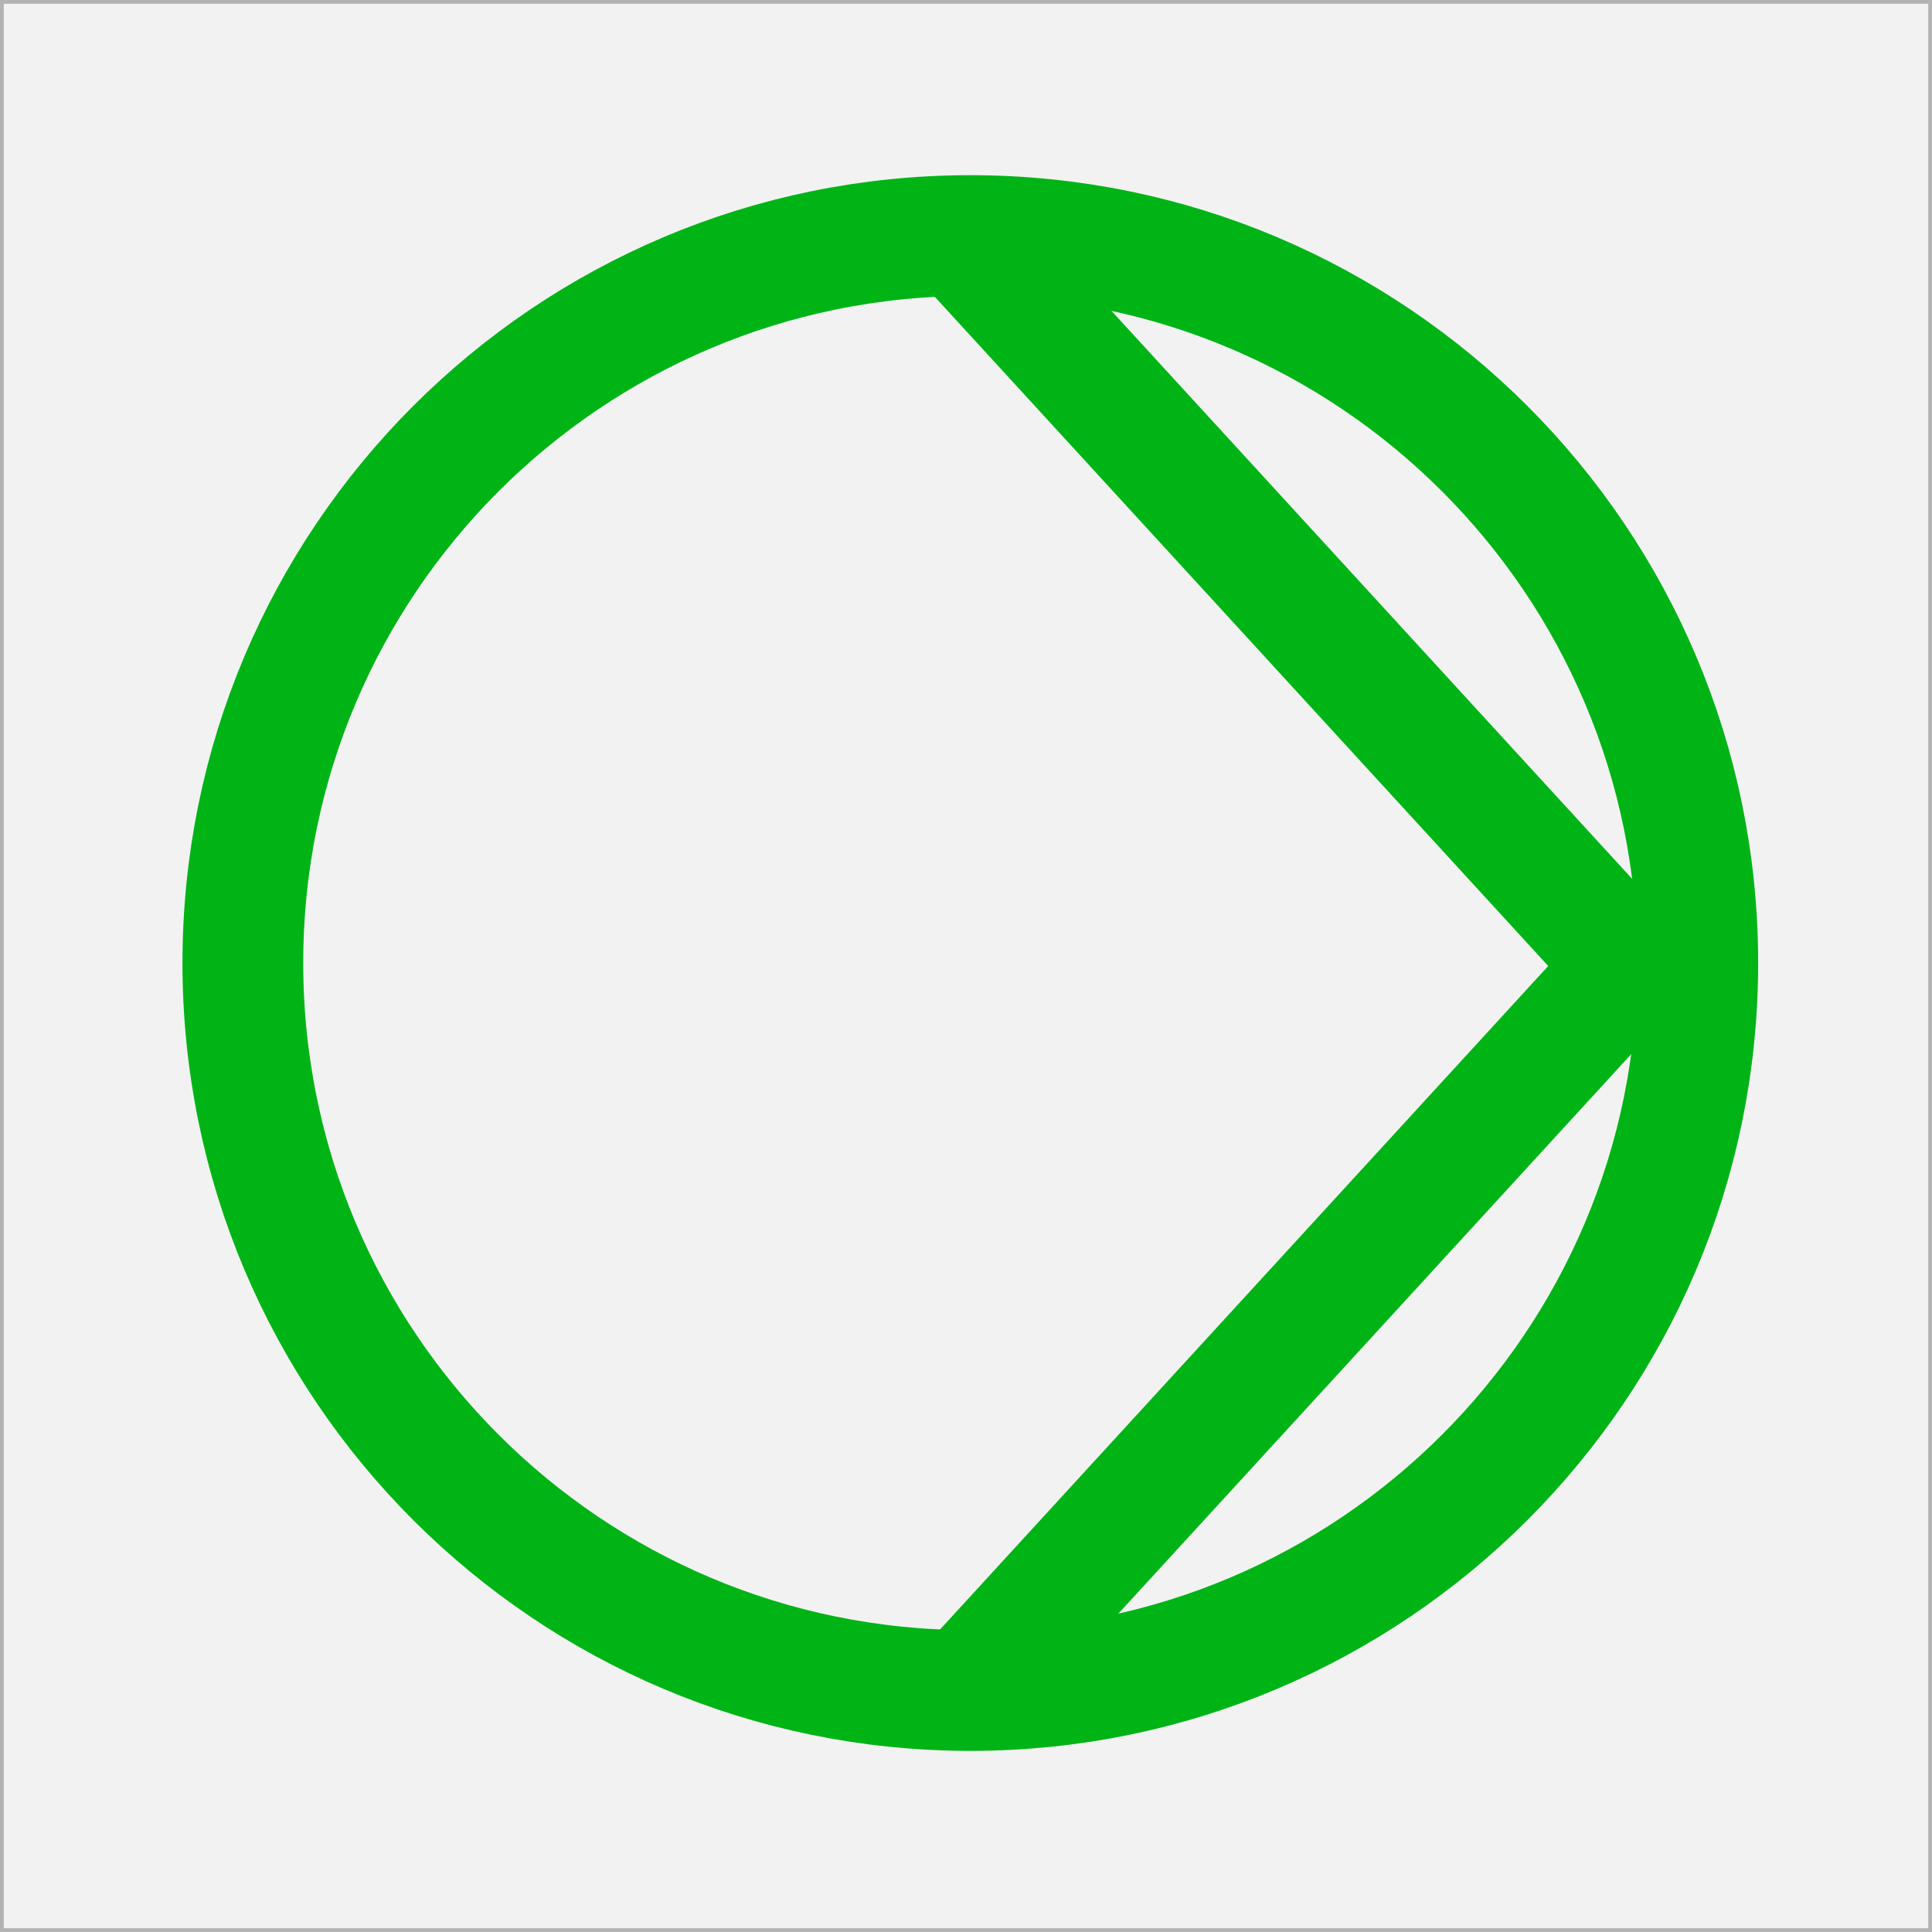
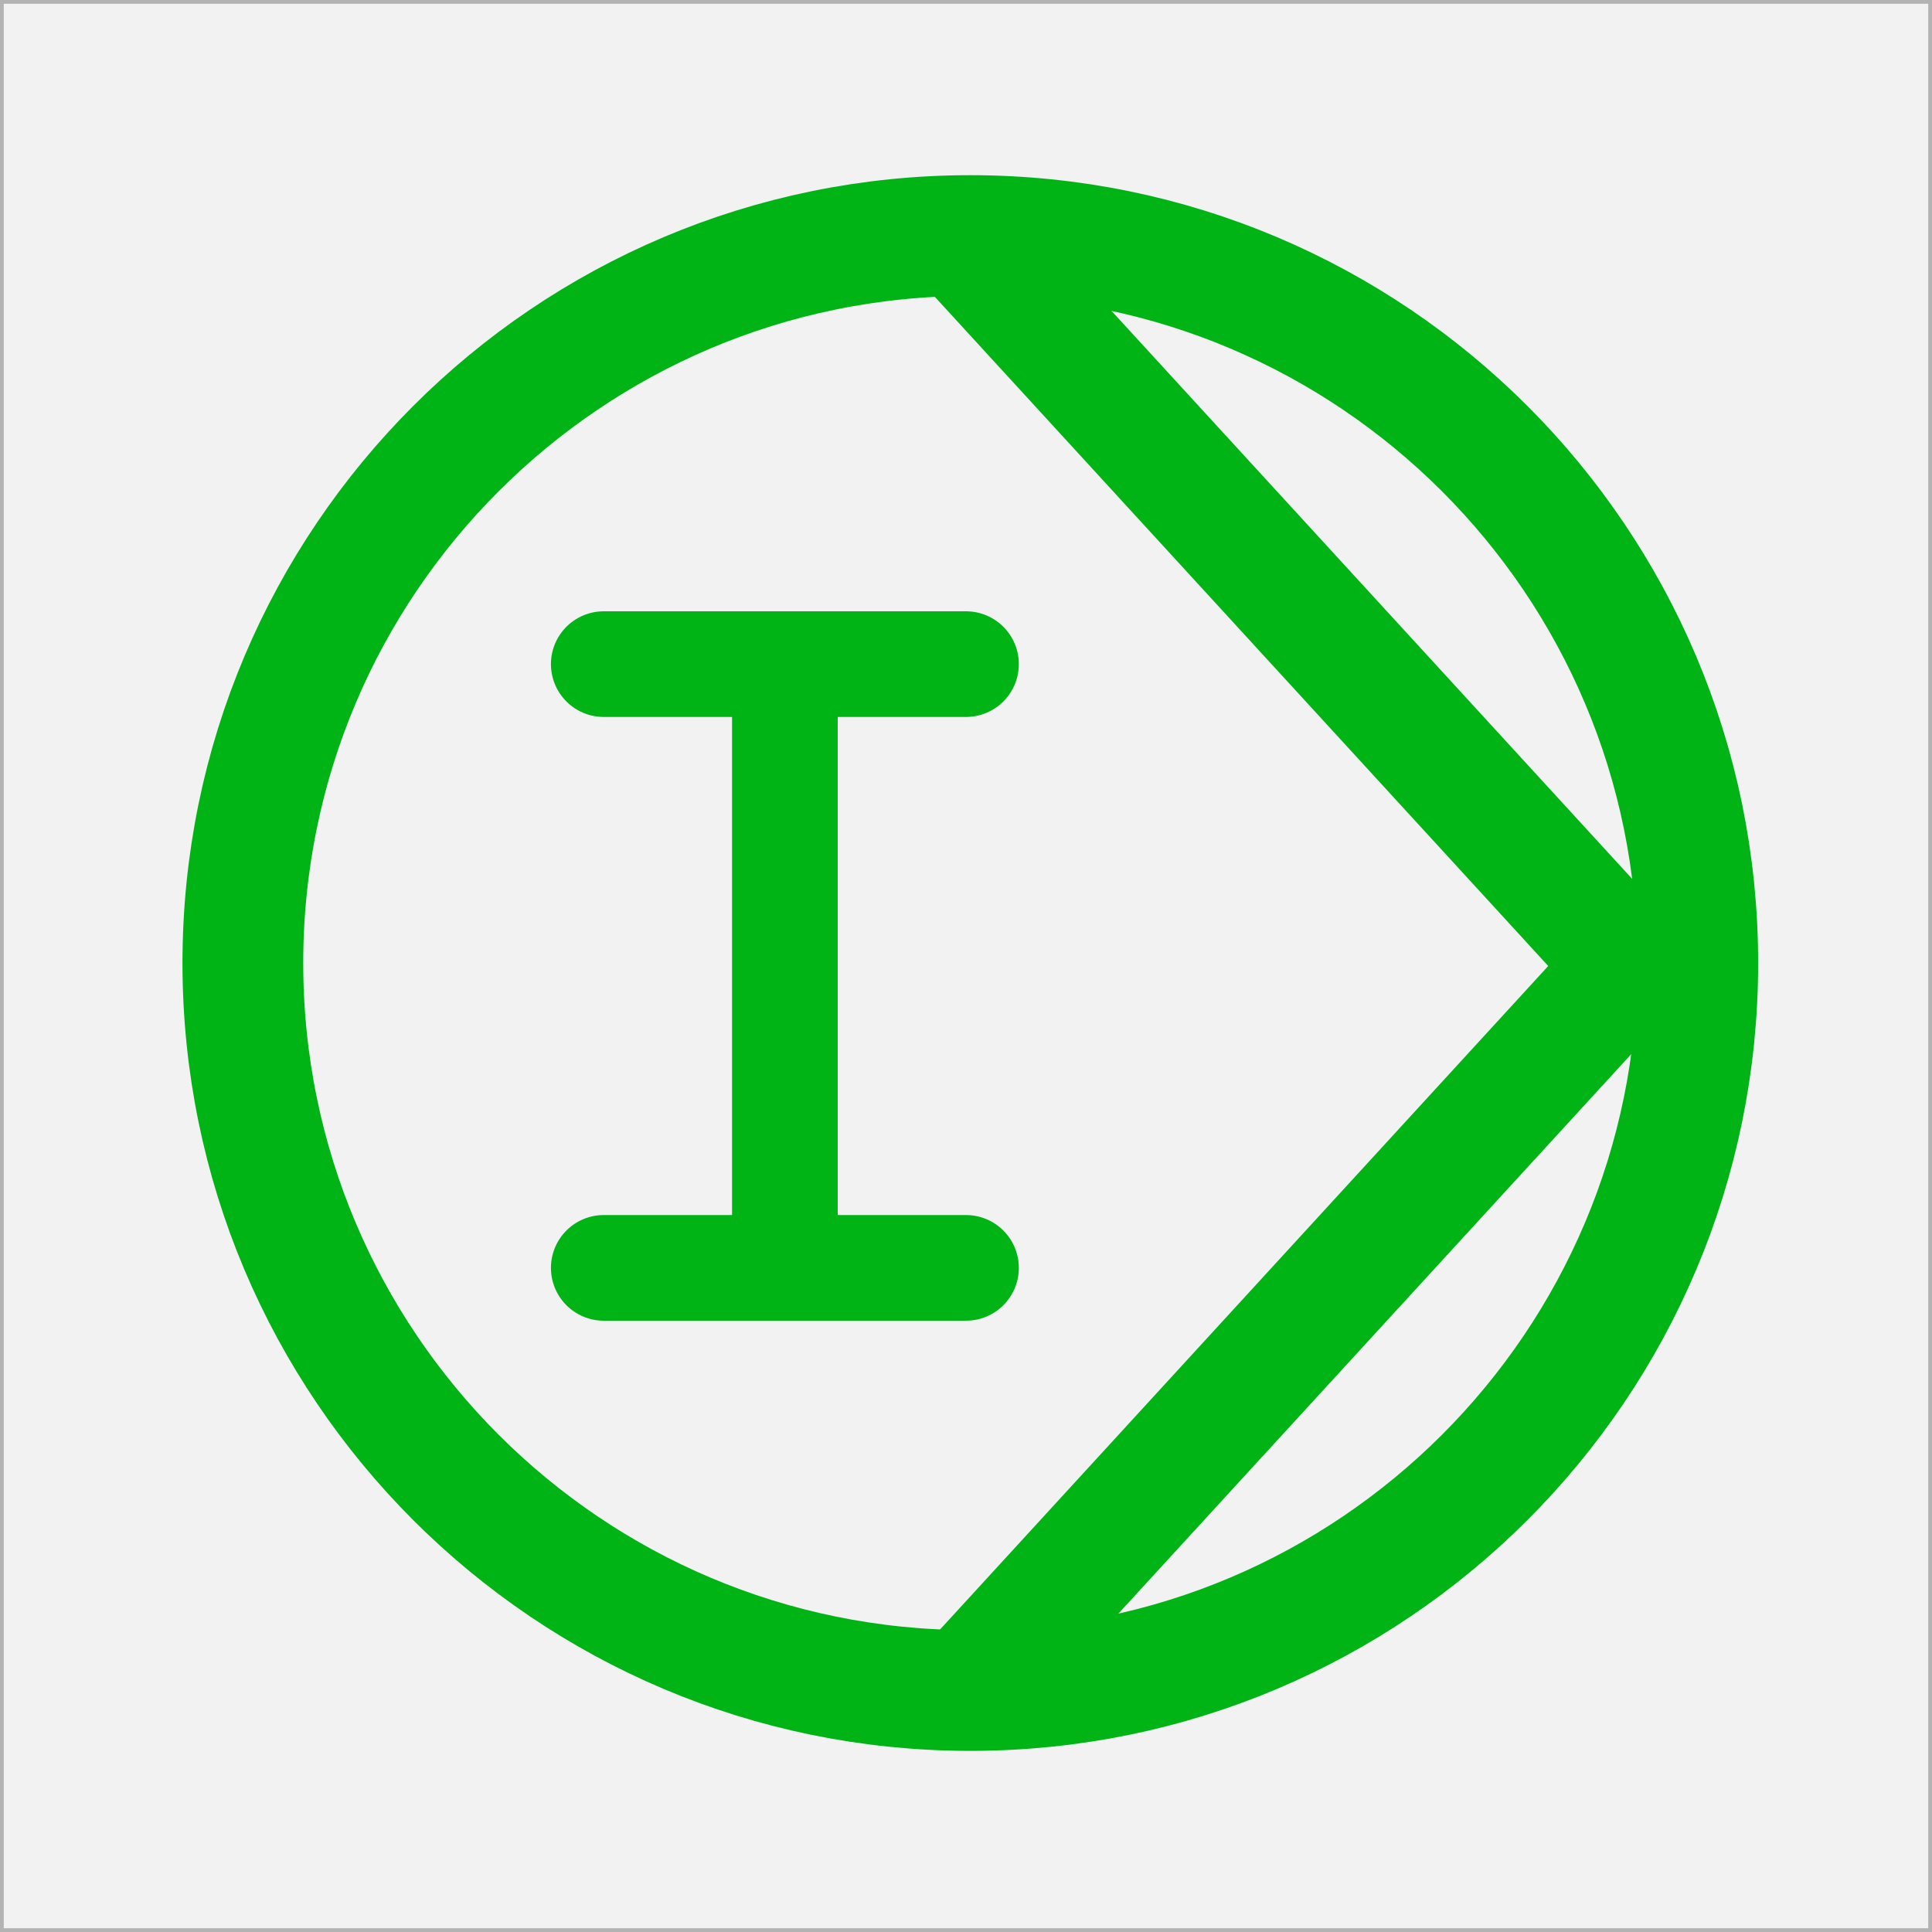
<svg xmlns="http://www.w3.org/2000/svg" xmlns:ns1="http://www.openswatchbook.org/uri/2009/osb" xmlns:xlink="http://www.w3.org/1999/xlink" width="64" height="64" id="svg2" version="1.1">
  <defs id="defs4">
    <linearGradient id="linearGradient5420" ns1:paint="solid">
      <stop style="stop-color:#0096c8;stop-opacity:1;" offset="0" id="stop5422" />
    </linearGradient>
    <linearGradient id="linearGradient7917" ns1:paint="solid">
      <stop style="stop-color:#0000ff;stop-opacity:1;" offset="0" id="stop7919" />
    </linearGradient>
    <linearGradient xlink:href="#linearGradient5420" id="linearGradient5424" x1="2.077" y1="1020.362" x2="62.726" y2="1020.362" gradientUnits="userSpaceOnUse" gradientTransform="matrix(0.4725967,0,0,1,67.58881,0)" />
    <linearGradient xlink:href="#linearGradient5420" id="linearGradient5426" x1="-16.5" y1="22" x2="-11.5" y2="22" gradientUnits="userSpaceOnUse" />
    <linearGradient xlink:href="#linearGradient5420" id="linearGradient5430" x1="3.5" y1="30" x2="56.5" y2="30" gradientUnits="userSpaceOnUse" gradientTransform="matrix(0.9069531,0,0,0.9019236,69.10348,990.0883)" />
    <linearGradient xlink:href="#linearGradient5420" id="linearGradient5432" x1="3.5" y1="32" x2="60.5" y2="32" gradientUnits="userSpaceOnUse" gradientTransform="translate(68,988.3622)" />
    <linearGradient xlink:href="#linearGradient5420" id="linearGradient7621" gradientUnits="userSpaceOnUse" gradientTransform="matrix(0.9141484,0,0,0.9095077,76.20055,996.3062)" x1="3.5" y1="30" x2="56.5" y2="30" />
    <linearGradient xlink:href="#linearGradient5420" id="linearGradient7625" gradientUnits="userSpaceOnUse" gradientTransform="matrix(0.4528912,0,0,1,102.7809,0)" x1="2.077" y1="1020.362" x2="62.726" y2="1020.362" />
  </defs>
  <g id="layer1" transform="translate(0,-988.3622)">
    <rect style="fill:#f2f2f2;fill-opacity:1;fill-rule:evenodd;stroke:#b3b3b3;stroke-width:0.25;stroke-linecap:square;stroke-linejoin:miter;stroke-miterlimit:0;stroke-opacity:1;stroke-dasharray:none" id="rect3767" width="64" height="64" x="0" y="0" rx="0" transform="translate(0,988.3622)" />
-     <path style="fill:none;stroke:#00b416;stroke-width:4.067;stroke-linecap:round;stroke-miterlimit:4;stroke-opacity:1;stroke-dasharray:none;stroke-dashoffset:4" id="path4068" d="M 71,15.5 C 71,29.031 60.031,40 46.5,40 32.969,40 22,29.031 22,15.5 22,1.969 32.969,-9 46.5,-9 60.031,-9 71,1.969 71,15.5 z" transform="matrix(0.9836006,0,0,0.9836006,-13.59457,1005.018)" />
+     <path style="fill:none;stroke:#00b416;stroke-width:4.067;stroke-linecap:round;stroke-miterlimit:4;stroke-opacity:1;stroke-dasharray:none;stroke-dashoffset:4" id="path4068" d="M 71,15.5 A 24.5,24.5 0 0 1 46.5,40 24.5,24.5 0 0 1 22,15.5 24.5,24.5 0 0 1 46.5,-9 24.5,24.5 0 0 1 71,15.5 Z" transform="matrix(0.9836006,0,0,0.9836006,-13.59457,1005.018)" />
    <path style="fill:none;stroke:#00b416;stroke-width:4;stroke-linecap:butt;stroke-linejoin:miter;stroke-miterlimit:4;stroke-opacity:1;stroke-dasharray:none" d="M 32,56 54,32 32,8" id="path4072" transform="translate(0,988.3622)" />
+     <path style="fill:none;fill-rule:evenodd;stroke:#00b416;stroke-width:3.5;stroke-linecap:round;stroke-linejoin:round;stroke-opacity:1;stroke-miterlimit:4;stroke-dasharray:none" d="m 26,1010.362 0,20" id="path4214" />
+     <path style="fill:none;fill-rule:evenodd;stroke:#00b416;stroke-width:3.5;stroke-linecap:round;stroke-linejoin:round;stroke-opacity:1;stroke-miterlimit:4;stroke-dasharray:none" d="m 20,1010.362 12,0" id="path4216" />
+     <path style="fill:none;fill-rule:evenodd;stroke:#00b416;stroke-width:3.5;stroke-linecap:round;stroke-linejoin:round;stroke-opacity:1;stroke-miterlimit:4;stroke-dasharray:none" d="m 20,1030.362 12,0" id="path4218" />
  </g>
</svg>
